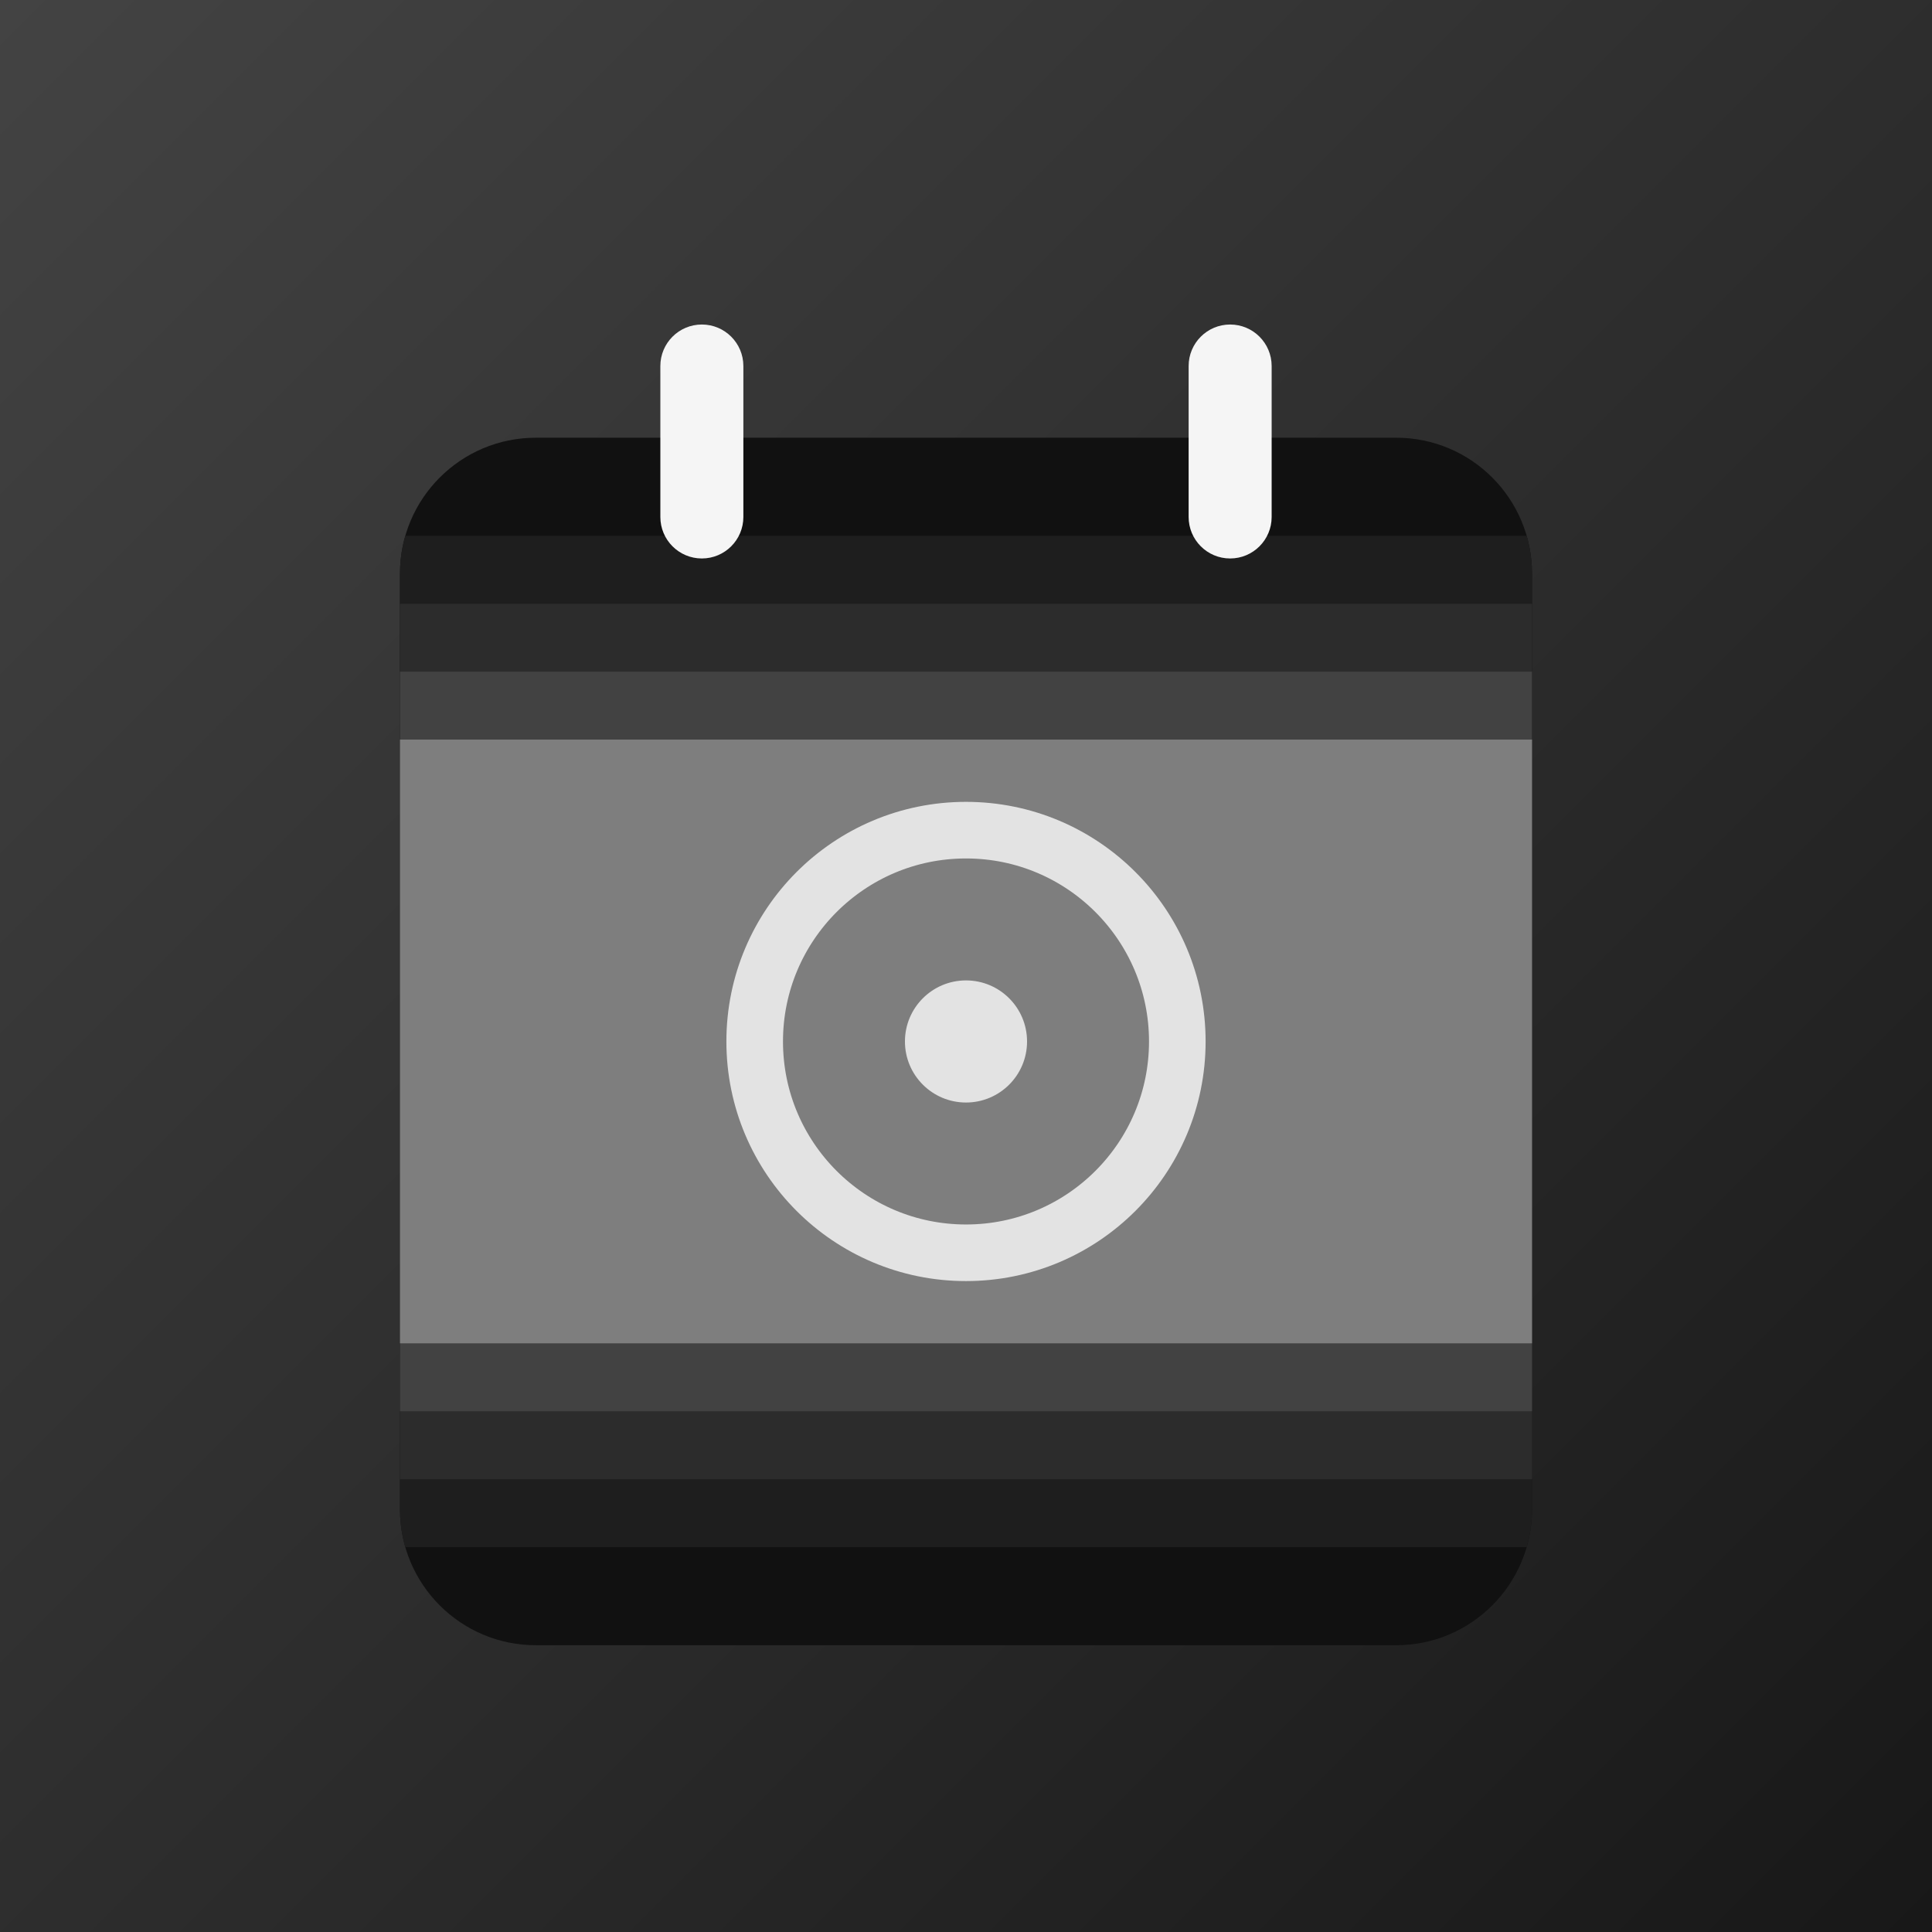
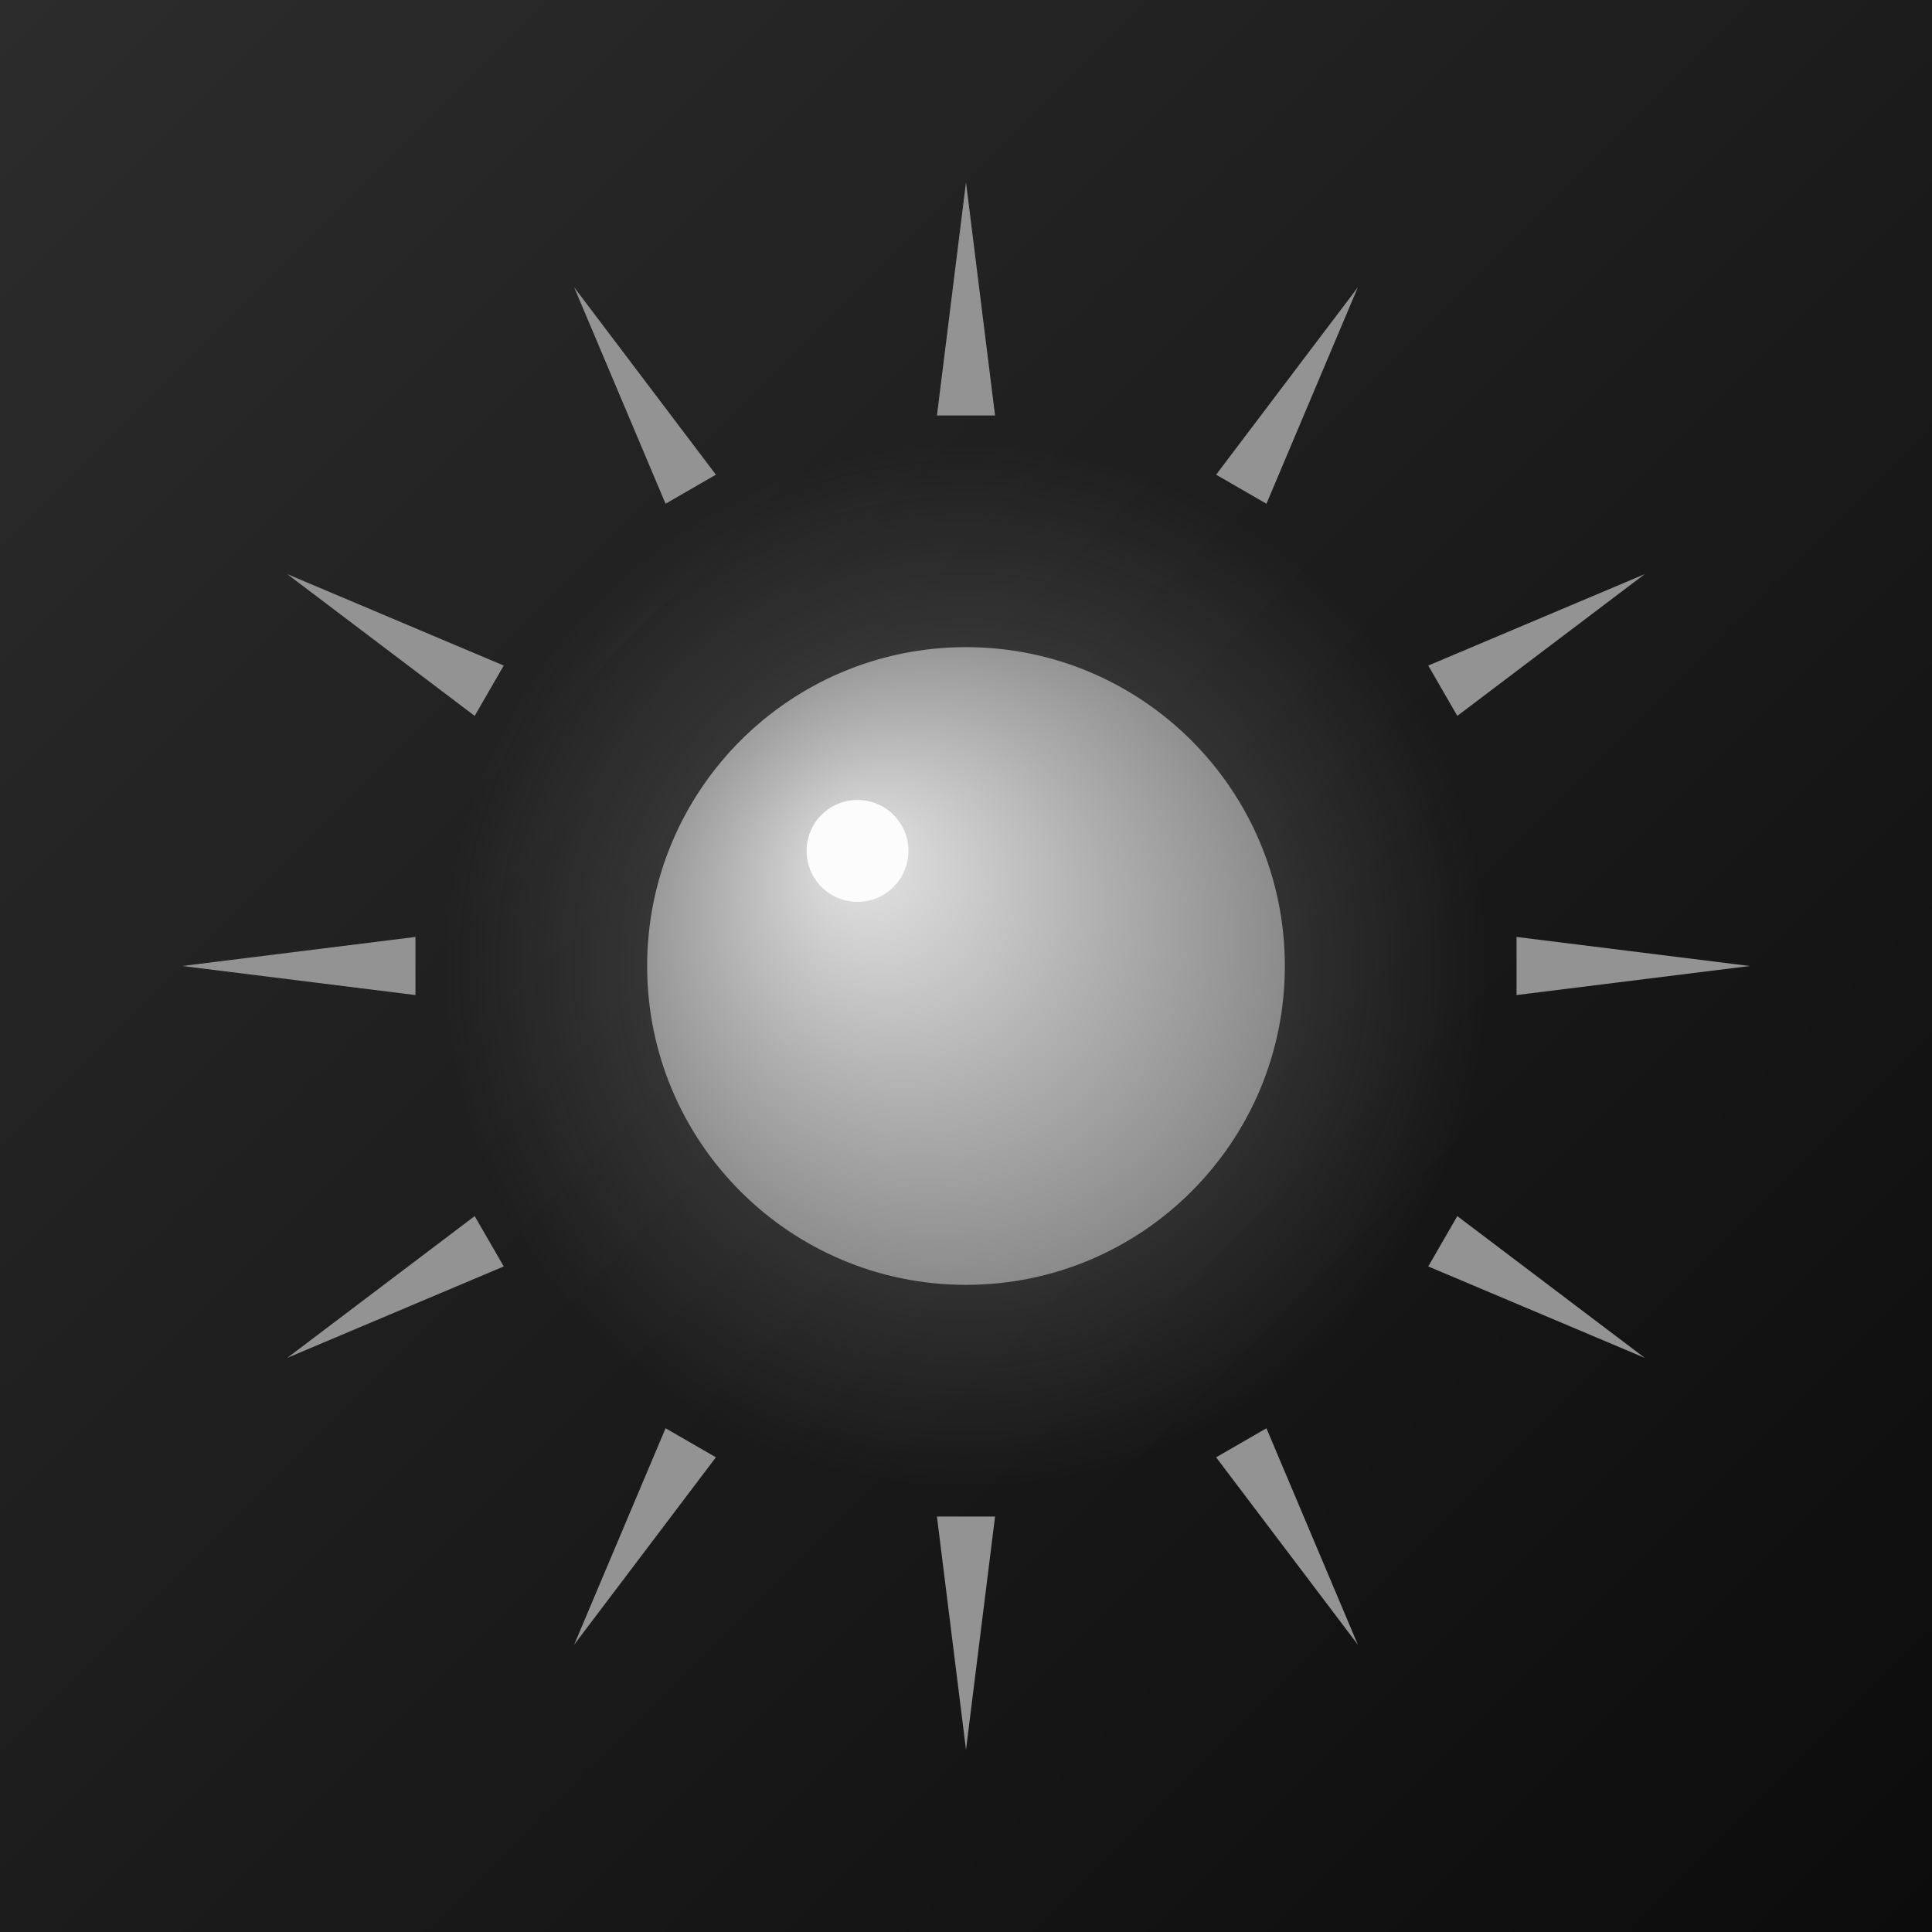
<svg xmlns="http://www.w3.org/2000/svg" width="1024" height="1024" viewBox="0 0 1024 1024">
  <defs>
    <linearGradient id="ground" x1="0" y1="0" x2="1024" y2="1024" gradientUnits="userSpaceOnUse">
-       <stop offset="0" stop-color="#434343" />
-       <stop offset="1" stop-color="#181818" />
+       <stop offset="0" stop-color="#2C2C2C" />
+       <stop offset="1" stop-color="#0C0C0C" />
    </linearGradient>
-     <clipPath id="page">
-       <rect x="212" y="232" width="600" height="640" rx="72" />
-     </clipPath>
+     <radialGradient id="halo" cx="512" cy="512" r="277" gradientUnits="userSpaceOnUse">
+       <stop offset="0.611" stop-color="#999999" stop-opacity="0.177" />
+       <stop offset="1" stop-color="#999999" stop-opacity="0" />
+     </radialGradient>
+     <radialGradient id="orb" cx="512" cy="512" r="211.25" fx="452.85" fy="452.85" gradientUnits="userSpaceOnUse">
+       <stop offset="0" stop-color="#E4E4E4" />
+       <stop offset="0.5" stop-color="#AEAEAE" />
+       <stop offset="1" stop-color="#7C7C7C" />
+     </radialGradient>
+     <path id="ray" d="M496.6 220.2 L512 96.6 L527.4 220.2 Z" />
  </defs>
  <rect width="1024" height="1024" fill="url(#ground)" />
-   <g clip-path="url(#page)">
-     <rect x="212" y="232" width="600" height="640" fill="#111111" />
-     <rect x="212" y="284" width="600" height="536" fill="#1E1E1E" />
-     <rect x="212" y="320" width="600" height="464" fill="#2C2C2C" />
-     <rect x="212" y="356" width="600" height="392" fill="#424242" />
-     <rect x="212" y="392" width="600" height="320" fill="#7E7E7E" />
+   <circle cx="512" cy="512" r="277" fill="url(#halo)" />
+   <g fill="#939393">
+     <use href="#ray" transform="rotate(0 512 512)" />
+     <use href="#ray" transform="rotate(30 512 512)" />
+     <use href="#ray" transform="rotate(60 512 512)" />
+     <use href="#ray" transform="rotate(90 512 512)" />
+     <use href="#ray" transform="rotate(120 512 512)" />
+     <use href="#ray" transform="rotate(150 512 512)" />
+     <use href="#ray" transform="rotate(180 512 512)" />
+     <use href="#ray" transform="rotate(210 512 512)" />
+     <use href="#ray" transform="rotate(240 512 512)" />
+     <use href="#ray" transform="rotate(270 512 512)" />
+     <use href="#ray" transform="rotate(300 512 512)" />
+     <use href="#ray" transform="rotate(330 512 512)" />
  </g>
-   <circle cx="512" cy="552" r="112" fill="none" stroke="#E3E3E3" stroke-width="30" />
-   <circle cx="512" cy="552" r="32.36" fill="#E3E3E3" />
-   <rect x="350" y="172" width="44" height="124" rx="22" fill="#F5F5F5" />
-   <rect x="630" y="172" width="44" height="124" rx="22" fill="#F5F5F5" />
+   <circle cx="512" cy="512" r="169" fill="url(#orb)" />
+   <circle cx="454.5" cy="451" r="27" fill="#FCFCFC" />
</svg>
